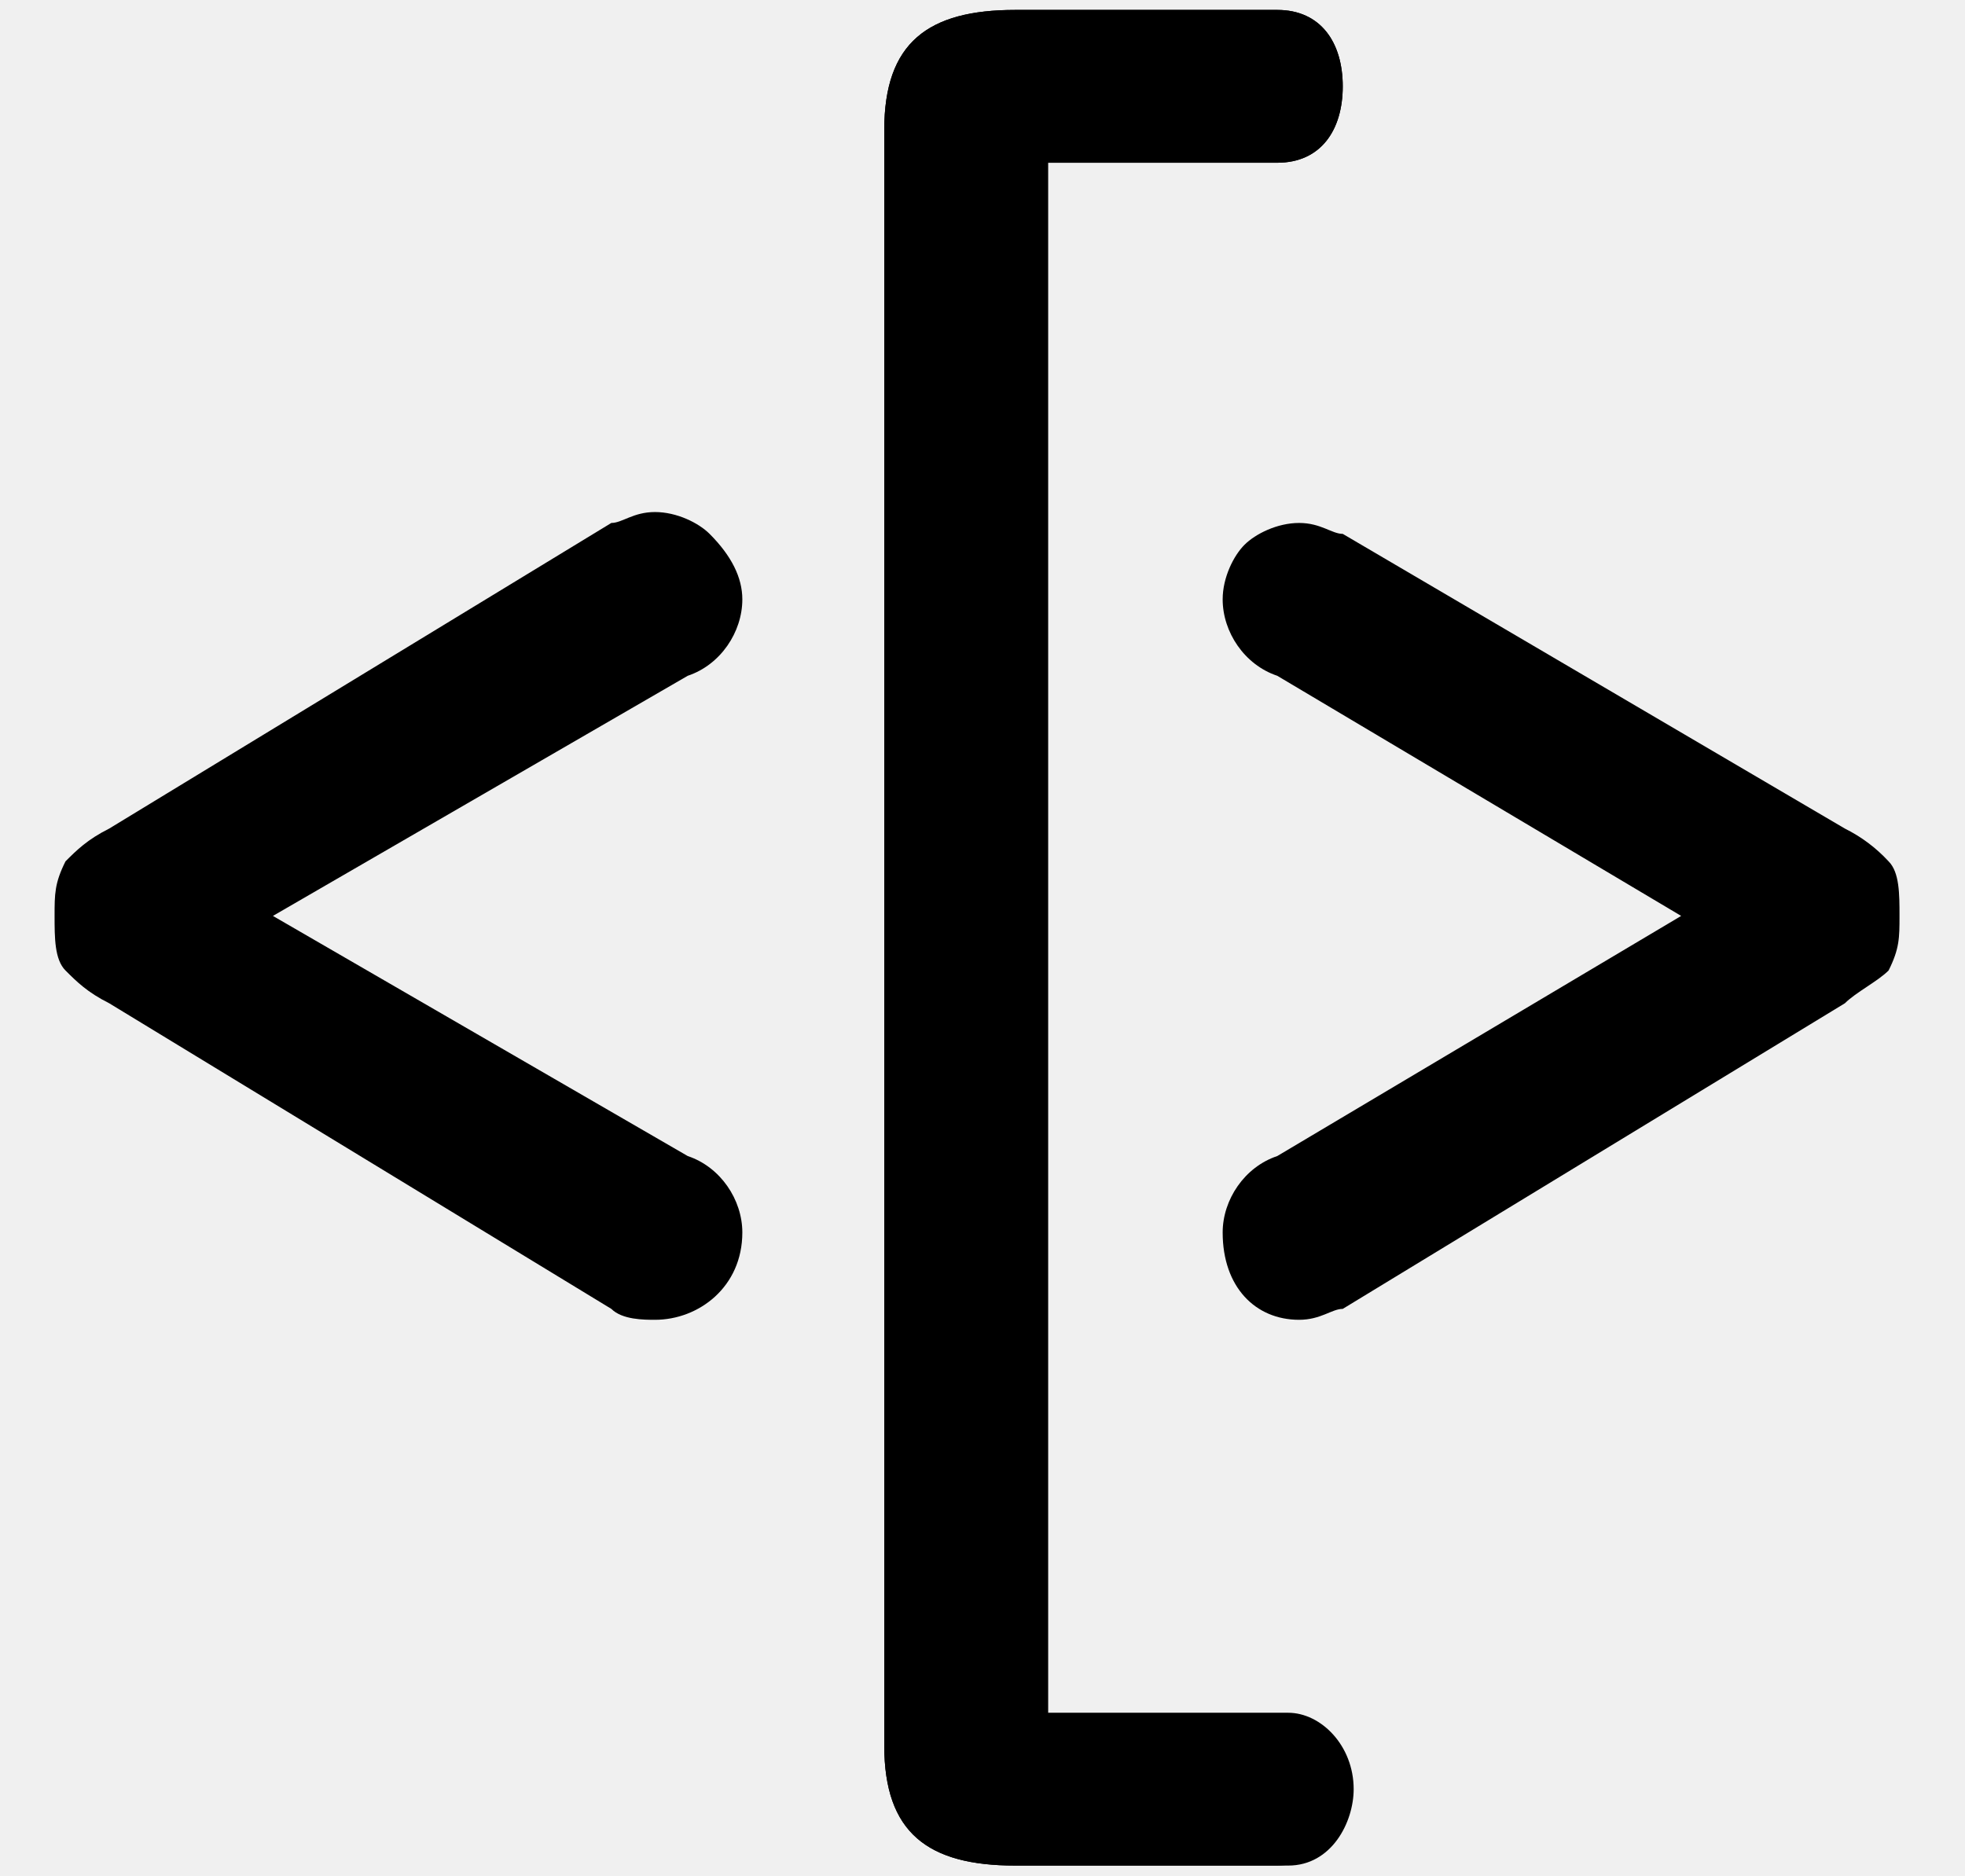
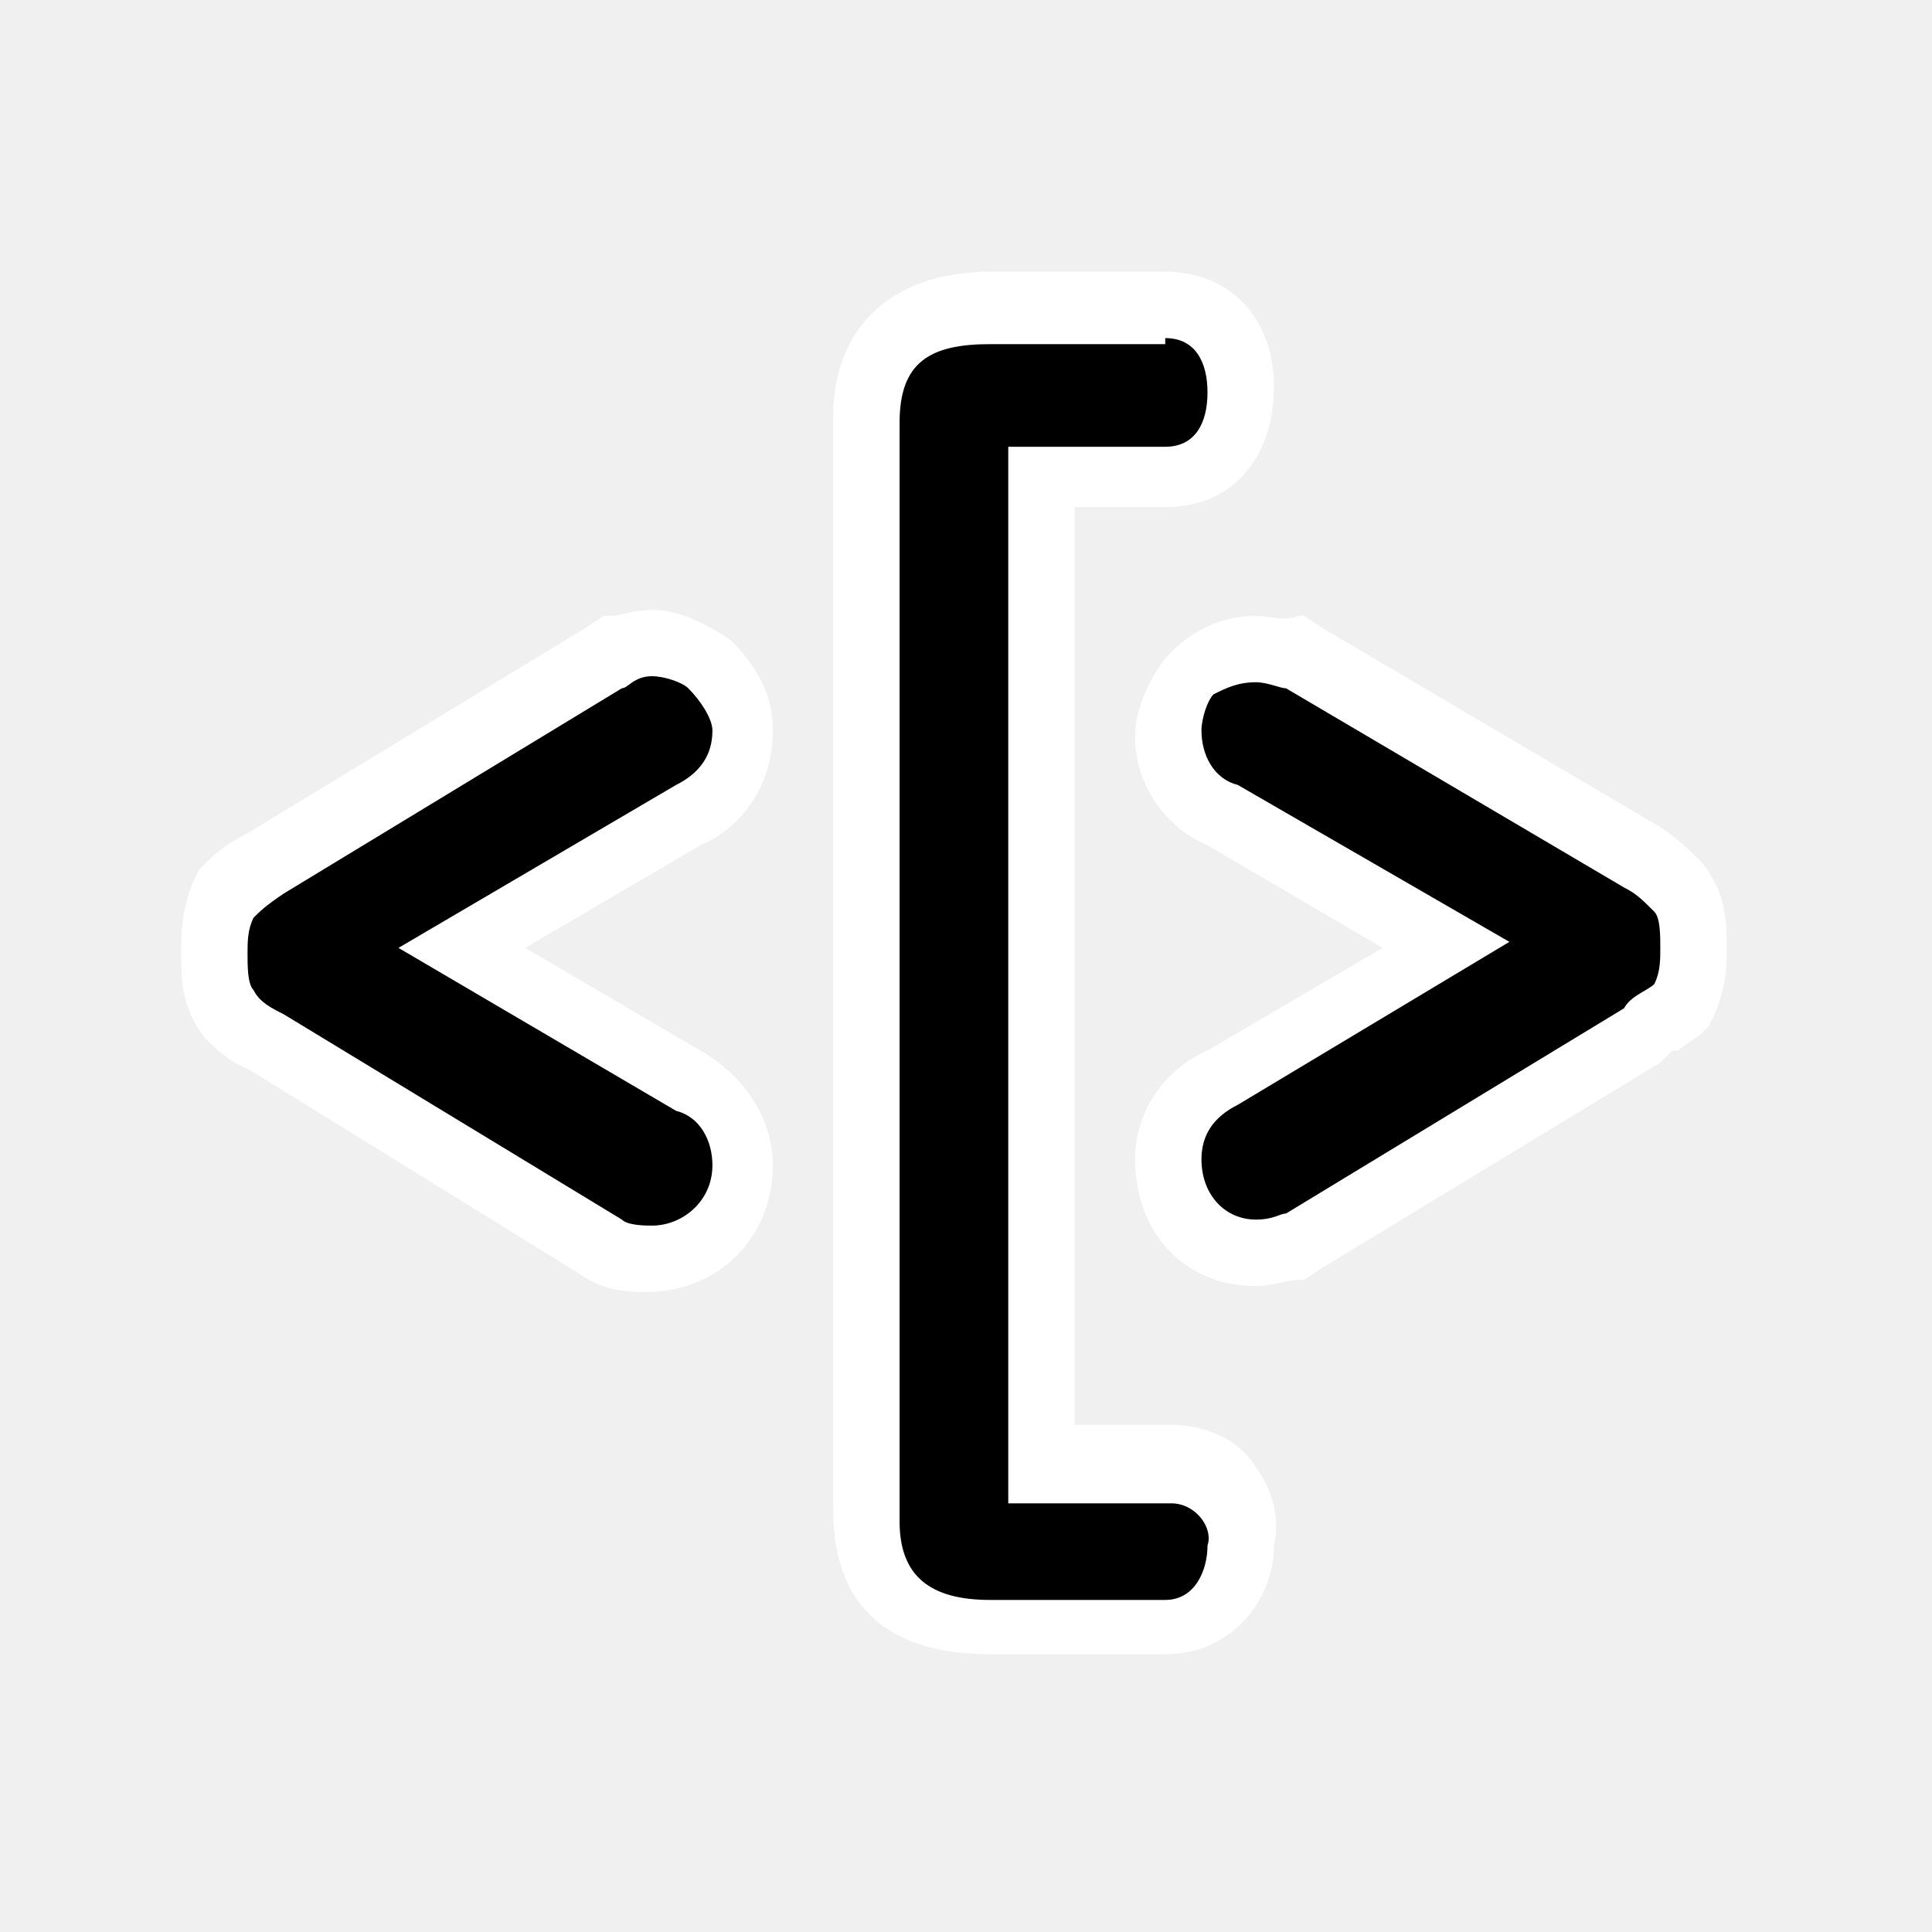
- <svg xmlns="http://www.w3.org/2000/svg" width="22" height="21" viewBox="0 0 18 17">
-   <path d="M16.9 7.5a1.38 1.38 0 0 1 .4.3c.1.1.1.3.1.5s0 .3-.1.5c-.1.1-.3.2-.4.3l-4.6 2.8h0c-.1 0-.2.1-.4.1-.4 0-.7-.3-.7-.8 0-.3.2-.6.5-.7l3.7-2.2-3.7-2.2c-.3-.1-.5-.4-.5-.7 0-.2.1-.4.2-.5s.3-.2.5-.2.3.1.4.1h0 0l4.6 2.7z" fill-rule="evenodd" />
-   <path d="M12.3 16.3c0 .3-.2.7-.6.7H9.3c-.8 0-1.2-.3-1.2-1.1V1.1C8.1.3 8.5 0 9.3 0h2.4c.4 0 .6.3.6.7s-.2.7-.6.7H9.6v14.3h2.1.1c.3 0 .6.3.5.6h0z" />
-   <path d="M9.6 1.3v14.3h2.1.1c.3 0 .6.3.6.7 0 .3-.2.7-.6.7H9.3c-.8 0-1.2-.3-1.2-1.1V1.1C8.1.3 8.5 0 9.3 0h2.4c.4 0 .6.3.6.7s-.2.7-.6.7H9.6zM1 9.1C.8 9 .7 8.9.6 8.8s-.1-.3-.1-.5 0-.3.1-.5c.1-.1.2-.2.4-.3l4.6-2.8h0 0c.1 0 .2-.1.4-.1s.4.1.5.2c.2.2.3.4.3.6 0 .3-.2.6-.5.7L2.5 8.3l3.8 2.2c.3.1.5.4.5.7 0 .5-.4.8-.8.8-.1 0-.3 0-.4-.1h0L1 9.1z" fill-rule="evenodd" />
+ <svg xmlns="http://www.w3.org/2000/svg" viewBox="0 0 32 32">
+   <path d="M20.8 20.8c-.8 0-1.4-.6-1.4-1.5 0-.6.4-1.1.9-1.4l3.7-2.2-3.7-2.2c-.5-.2-.9-.8-.9-1.4a1.53 1.53 0 0 1 .4-1 1.53 1.53 0 0 1 1-.4c.3 0 .4.1.5.1h.1l.1.1 5.6 3.3c.2.1.4.3.6.5.3.3.3.7.3 1s0 .5-.2.9v.1l-.1.1-.3.3c-.1 0-.1.1-.2.1h0l-5.8 3.5h-.2c0 0-.2.1-.4.1z" fill-rule="evenodd" />
+   <path d="M20.8 11.3c.2 0 .4.1.5.1l5.6 3.3c.2.1.3.2.5.4.1.1.1.4.1.6s0 .4-.1.6c-.1.1-.4.2-.5.4l-5.6 3.4c-.1 0-.2.1-.5.1-.5 0-.9-.4-.9-1 0-.4.2-.7.6-.9l4.5-2.7-4.5-2.6c-.4-.1-.6-.5-.6-.9 0-.2.1-.5.2-.6.2-.1.4-.2.7-.2m0-1.1c-.5 0-1 .2-1.4.6-.3.3-.6.9-.6 1.4 0 .8.5 1.5 1.2 1.8l2.9 1.7-2.9 1.7c-.7.3-1.2 1-1.2 1.8 0 1.2.8 2.1 2 2.1.3 0 .5-.1.7-.1h.1l.3-.2 5.6-3.4.1-.1.1-.1h.1c.1-.1.3-.2.4-.3l.1-.1.1-.2c.2-.5.2-.8.2-1.1 0-.4 0-.9-.4-1.4-.2-.2-.4-.4-.7-.6l-5.6-3.3-.3-.2h-.1c-.2.1-.5 0-.7 0h0z" fill="#fff" />
+   <path d="M16.4 26.9c-1.7 0-2-1-2-1.9V7c0-.9.3-1.9 2-1.9h2.9c.8 0 1.3.6 1.3 1.4s-.5 1.4-1.3 1.4h-2v16.4h2.1c.4 0 .8.2 1 .5s.3.6.2.9c0 .7-.5 1.3-1.3 1.3h-2.9z" />
+   <path d="M19.3 5.6c.5 0 .7.4.7.9s-.2.9-.7.9h-2.6v17.5h2.6.1c.4 0 .7.4.6.7 0 .4-.2.9-.7.9h-2.9c-1 0-1.5-.4-1.5-1.3V7c0-1 .5-1.3 1.5-1.3h2.9m0-1.2h-2.9c-1.6 0-2.6.9-2.6 2.4V25c0 1.6.9 2.4 2.6 2.4h2.9c1.1 0 1.8-.9 1.8-1.8.1-.4 0-.9-.3-1.3-.3-.5-.9-.7-1.4-.7h-.1-1.5V8.4h1.5c1.1 0 1.8-.8 1.8-2 0-1.1-.7-1.9-1.8-1.9h0z" fill="#fff" />
+   <path d="M10.8 20.8c-.2 0-.5 0-.8-.2l-5.6-3.4c-.3-.1-.5-.3-.6-.4-.3-.3-.3-.7-.3-1s0-.5.2-.9v-.1l.1-.1c.1-.1.3-.3.6-.5l5.7-3.5h.2c.1 0 .2-.1.5-.1a1.53 1.53 0 0 1 1 .4c.4.4.5.7.5 1.1 0 .6-.4 1.1-.9 1.4l-3.8 2.2 3.8 2.2c.5.2.9.8.9 1.4 0 1-.8 1.5-1.5 1.5z" fill-rule="evenodd" />
+   <path d="M10.8 11.2c.2 0 .5.1.6.2.2.2.4.5.4.7 0 .4-.2.7-.6.9l-4.6 2.7 4.6 2.7c.4.1.6.5.6.9 0 .6-.5 1-1 1-.1 0-.4 0-.5-.1l-5.6-3.4c-.2-.1-.4-.2-.5-.4-.1-.1-.1-.4-.1-.6s0-.4.1-.6c.1-.1.2-.2.5-.4l5.6-3.4c.1 0 .2-.2.5-.2m0-1.1c-.3 0-.5.1-.7.1H10l-.3.2-5.6 3.4c-.4.2-.6.4-.7.5l-.1.1-.1.2c-.2.5-.2.9-.2 1.2 0 .4 0 .9.4 1.4.1.1.4.4.7.5l5.5 3.4c.4.3.9.3 1.1.3 1.2 0 2.1-.9 2.1-2.1 0-.8-.5-1.5-1.2-1.9l-2.9-1.7 2.9-1.7c.7-.3 1.2-1 1.2-1.9 0-.4-.1-.9-.7-1.5-.3-.2-.8-.5-1.3-.5h0z" fill="#fff" />
</svg>
